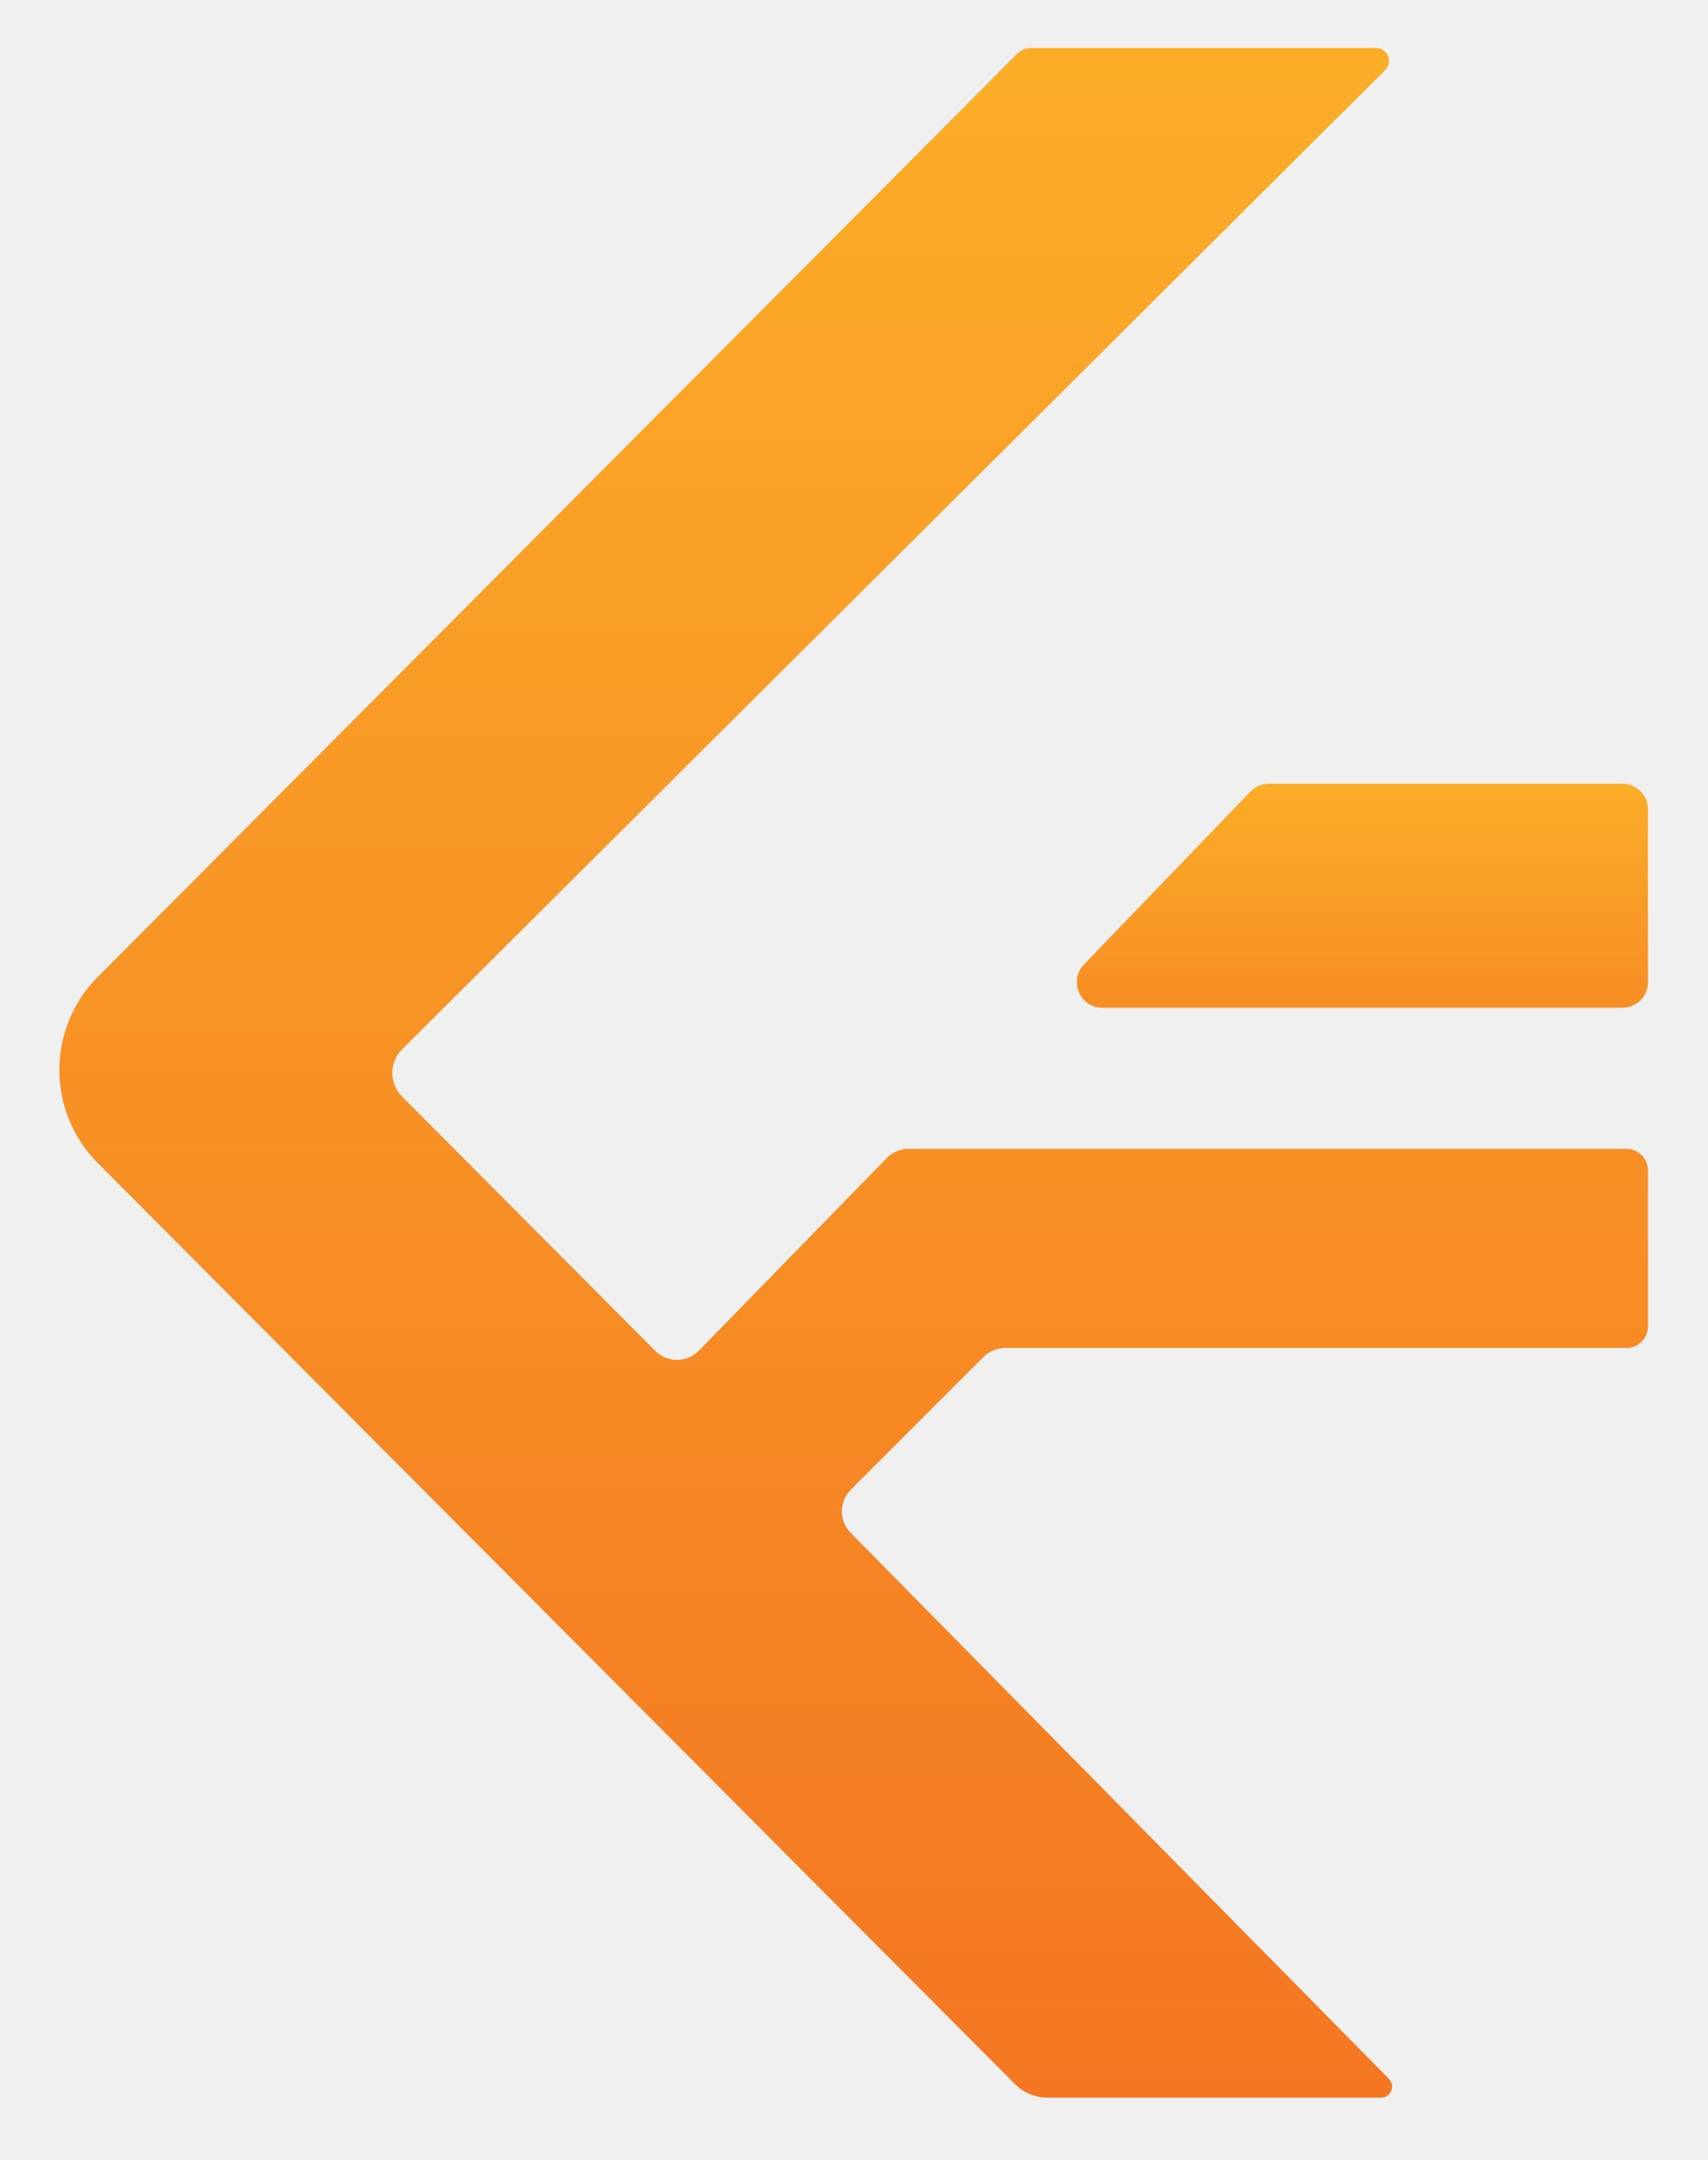
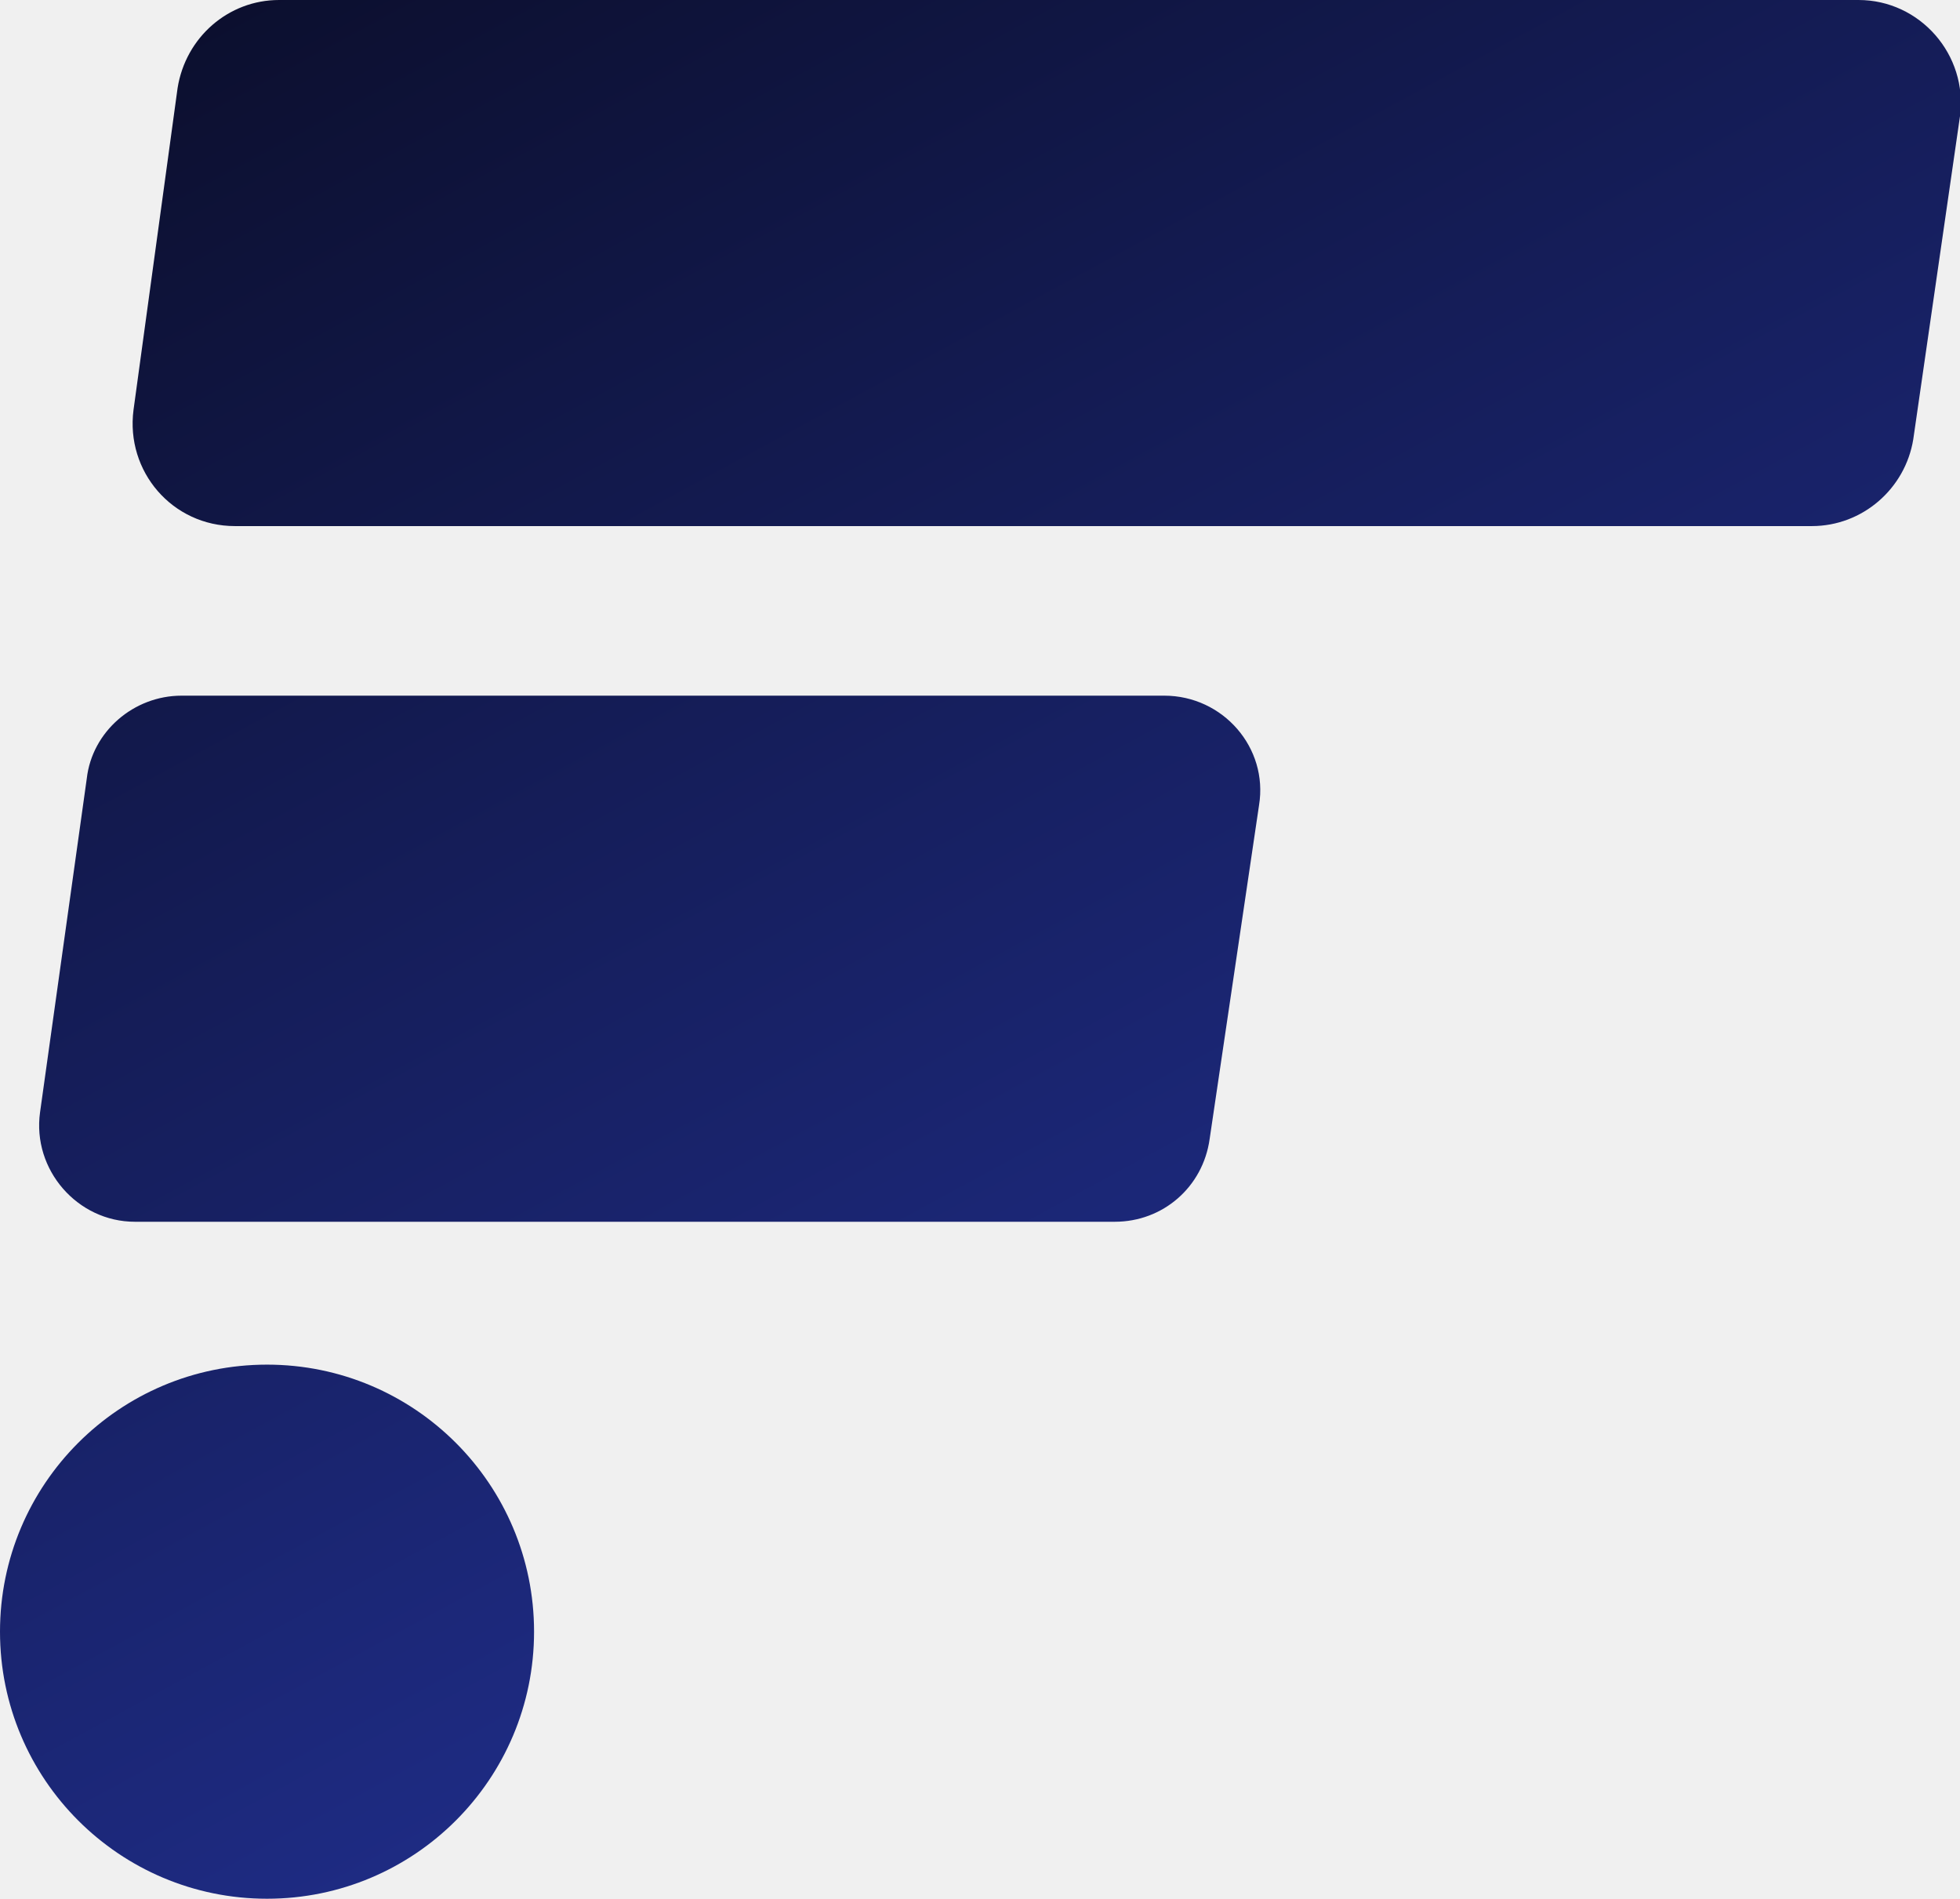
- <svg xmlns="http://www.w3.org/2000/svg" version="1.1" id="Layer_2" x="0px" y="0px" viewBox="0 0 595.28 753.03" style="enable-background:new 0 0 595.28 753.03;" xml:space="preserve">
+ <svg xmlns="http://www.w3.org/2000/svg" version="1.1" id="Layer_1" x="0px" y="0px" viewBox="0 0 146.8 142.2" style="enable-background:new 0 0 146.8 142.2;" xml:space="preserve">
  <style type="text/css">
	.st0{fill:url(#SVGID_1_);}
- 	.st1{fill:url(#SVGID_00000145745026448935765230000011785746608170889623_);}
+ 	.st1{fill:#FFFFFF;}
+ 	.st2{fill:url(#SVGID_2_);}
+ 	.st3{fill:url(#SVGID_3_);}
+ 	.st4{fill:url(#SVGID_4_);}
+ 	.st5{fill:url(#SVGID_5_);}
+ 	.st6{fill:url(#SVGID_6_);}
+ 	.st7{fill:url(#SVGID_7_);}
+ 	.st8{fill:url(#SVGID_8_);}
+ 	.st9{fill:url(#SVGID_9_);}
+ 	.st10{fill:url(#SVGID_10_);}
</style>
  <g>
-     <linearGradient id="SVGID_1_" gradientUnits="userSpaceOnUse" x1="297.638" y1="16.715" x2="297.638" y2="731.283">
-       <stop offset="0" style="stop-color:#FBAD28" />
-       <stop offset="1" style="stop-color:#F47622" />
+     <linearGradient id="SVGID_1_" gradientUnits="userSpaceOnUse" x1="162.364" y1="174.554" x2="53.832" y2="-25.485">
+       <stop offset="0" style="stop-color:#2B3FC0" />
+       <stop offset="1" style="stop-color:#0B0E2B" />
    </linearGradient>
-     <path class="st0" d="M479.74,16.72H359.6c-1.89,0-3.71,0.75-5.04,2.09L34.11,340.56c-17.88,17.95-17.88,46.99,0,64.94   l319.83,321.13c2.97,2.98,7,4.65,11.2,4.65H481.5c3.41,0,5.13-4.11,2.74-6.54L296.59,534.4c-4.12-4.18-4.1-10.91,0.05-15.06   l46.26-46.26c2-2,4.72-3.13,7.56-3.13h216.57c4.17,0,7.55-3.38,7.55-7.55v-54.33c0-4.17-3.38-7.55-7.55-7.55H316.79   c-2.88,0-5.64,1.16-7.65,3.23l-65.46,67.12c-4.17,4.27-11.02,4.31-15.23,0.08l-88.26-88.67c-4.55-4.57-4.53-11.96,0.04-16.51   L482.93,24.44C485.78,21.59,483.77,16.72,479.74,16.72z" />
-     <linearGradient id="SVGID_00000181777275863246026830000011911244128440127381_" gradientUnits="userSpaceOnUse" x1="475.01" y1="273.227" x2="475.01" y2="351.337">
-       <stop offset="0" style="stop-color:#FBAD28" />
-       <stop offset="1" style="stop-color:#F78D24" />
+     <path class="st0" d="M139.2,0H20.9c-3.8,0-7,2.8-7.6,6.6L10,30.7c-0.6,4.6,2.9,8.7,7.6,8.7h118.1c3.8,0,7-2.8,7.6-6.5l3.5-24.2   C147.4,4.1,143.8,0,139.2,0z" />
+     <linearGradient id="SVGID_2_" gradientUnits="userSpaceOnUse" x1="117.622" y1="198.829" x2="9.09" y2="-1.21">
+       <stop offset="0" style="stop-color:#2B3FC0" />
+       <stop offset="1" style="stop-color:#0B0E2B" />
    </linearGradient>
-     <path style="fill:url(#SVGID_00000181777275863246026830000011911244128440127381_);" d="M435.97,275.96l-58.02,60.25   c-5.46,5.67-1.44,15.13,6.43,15.13h181.26c4.93,0,8.93-4,8.93-8.93v-60.25c0-4.93-4-8.93-8.93-8.93H442.41   C439.98,273.23,437.66,274.21,435.97,275.96z" />
+     <path class="st2" d="M87.2,52.1H13.6c-3.6,0-6.7,2.7-7.1,6.2L3,83.3c-0.6,4.3,2.8,8.2,7.1,8.2h73.4c3.6,0,6.6-2.6,7.1-6.2l3.7-25   C95,56,91.6,52.1,87.2,52.1z" />
+     <linearGradient id="SVGID_3_" gradientUnits="userSpaceOnUse" x1="74.289" y1="222.34" x2="-34.243" y2="22.301">
+       <stop offset="0" style="stop-color:#2B3FC0" />
+       <stop offset="1" style="stop-color:#0B0E2B" />
+     </linearGradient>
+     <circle class="st3" cx="20" cy="122.2" r="20" />
  </g>
</svg>
